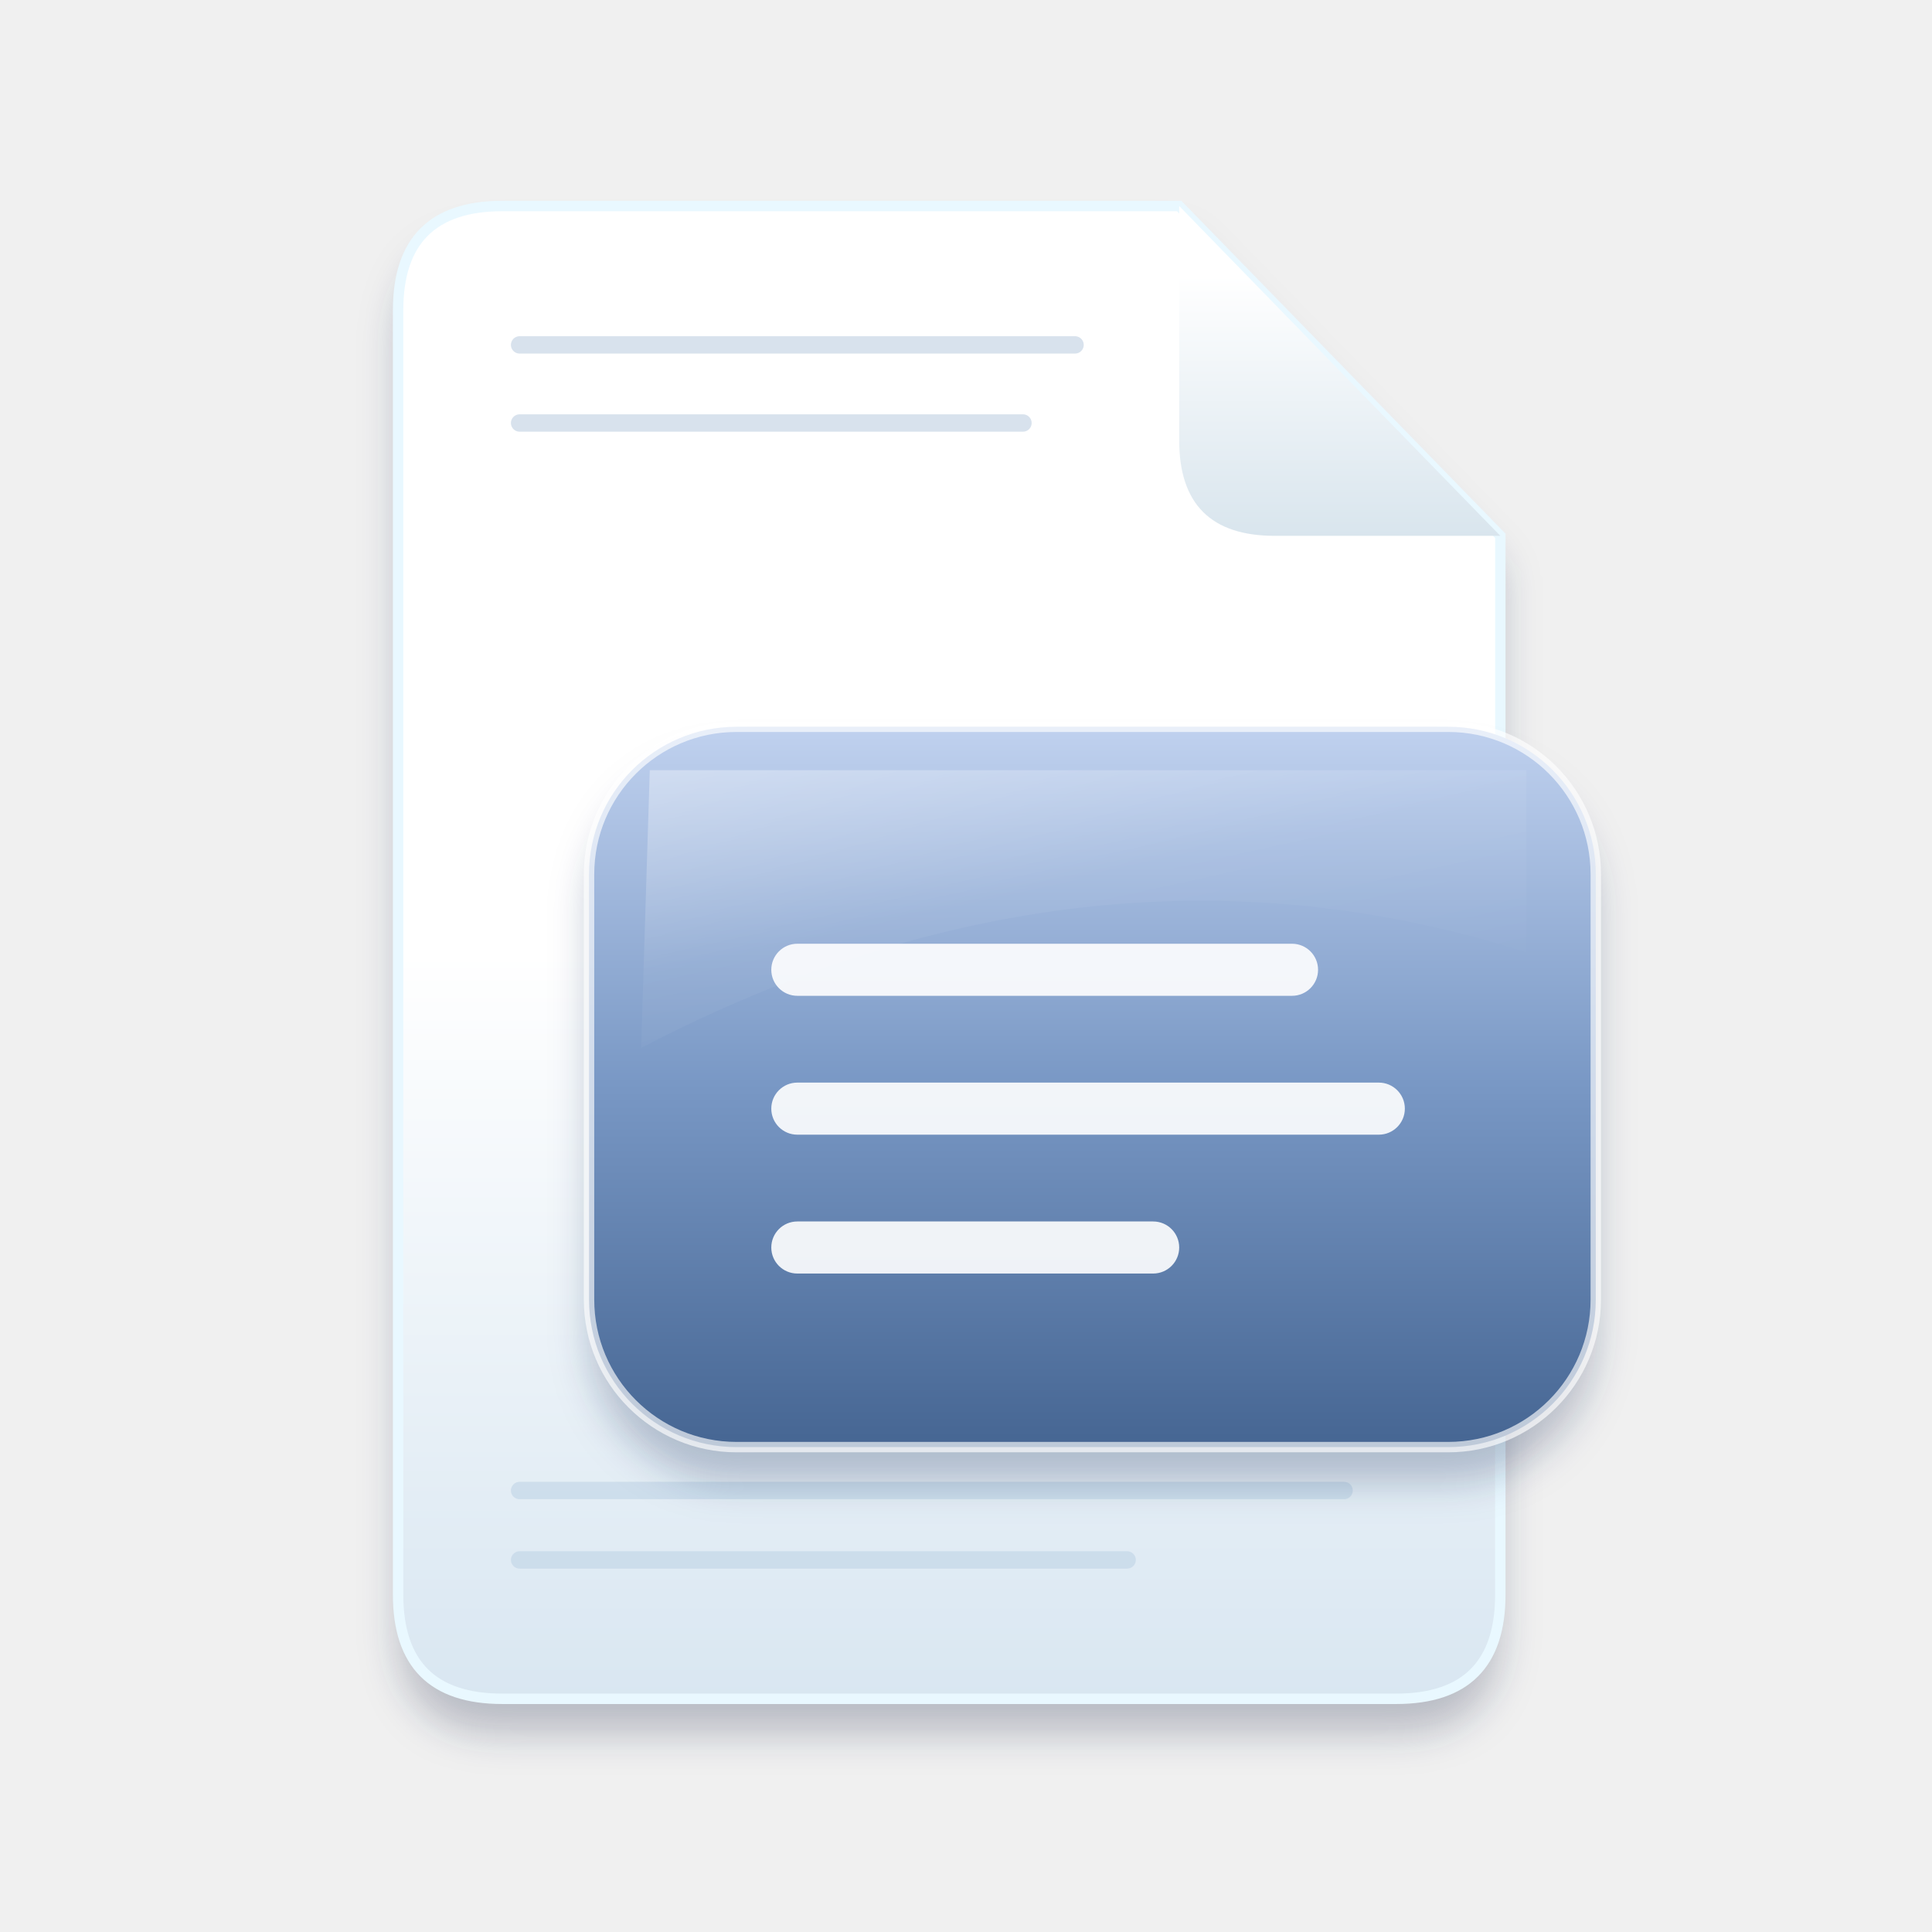
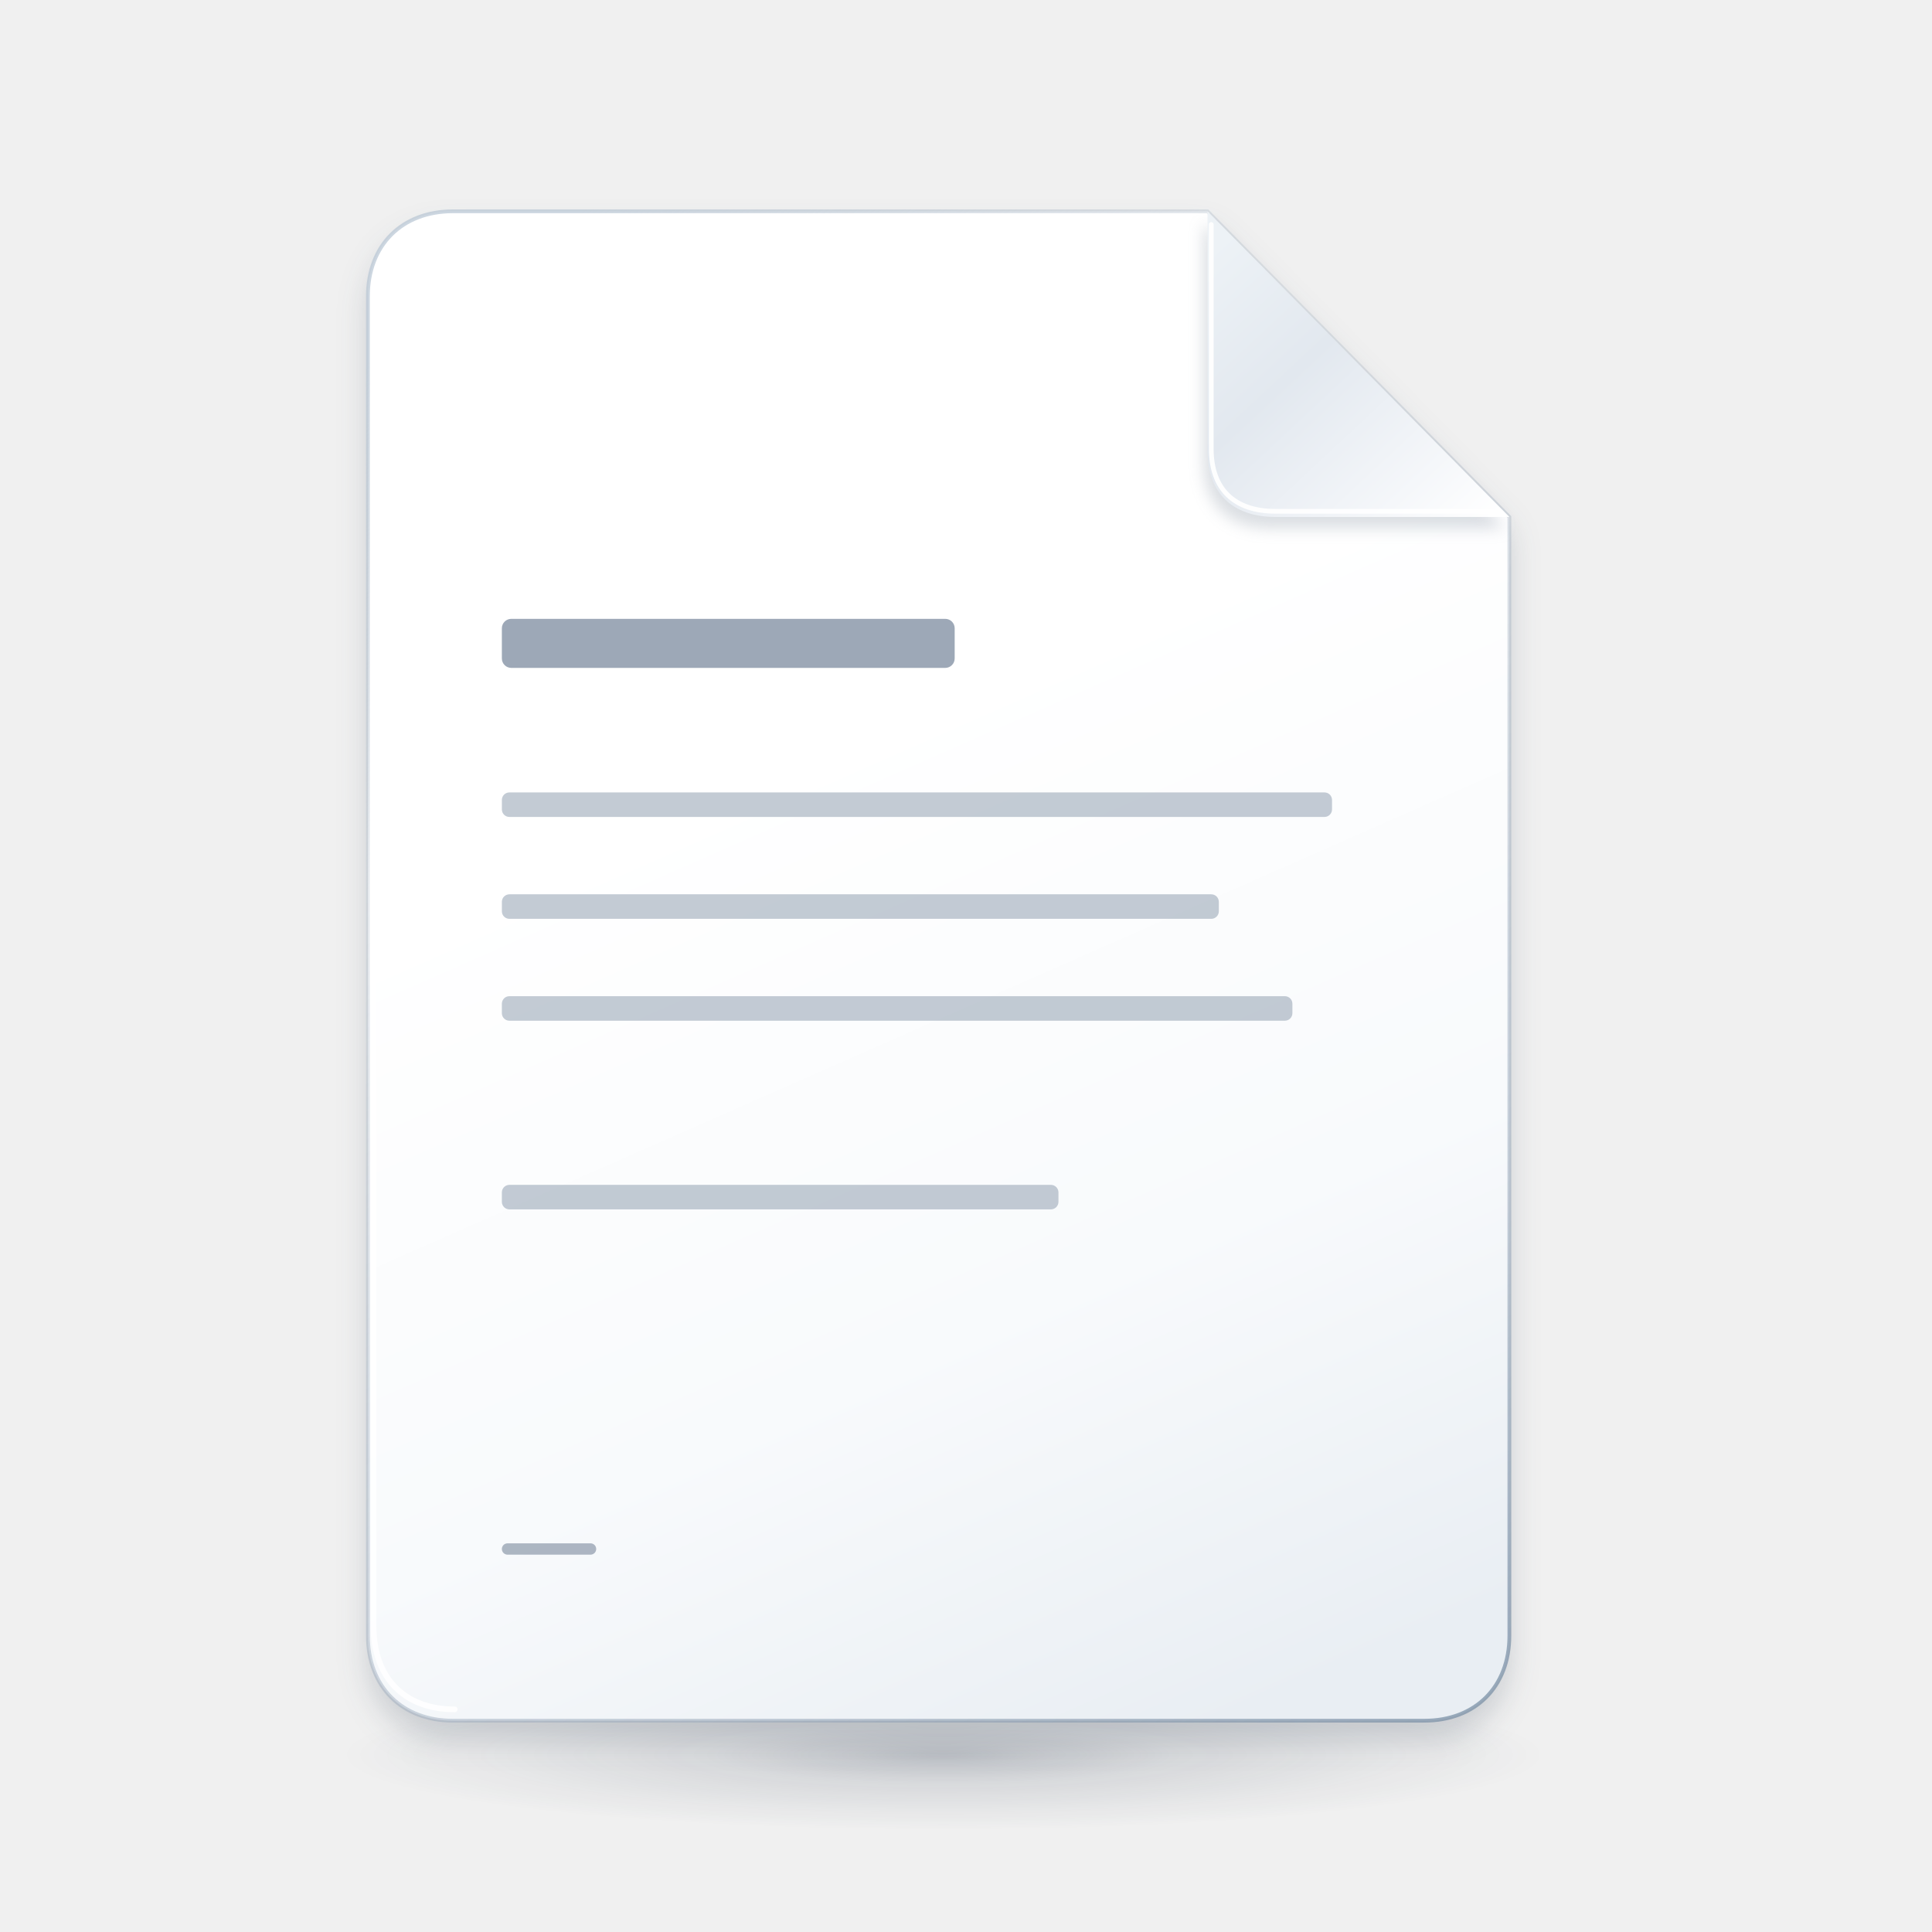
- <svg xmlns="http://www.w3.org/2000/svg" viewBox="0 0 256 256">
+ <svg xmlns="http://www.w3.org/2000/svg" width="1024" height="1024" viewBox="0 0 1024 1024">
  <defs>
-     <linearGradient id="tile" gradientUnits="userSpaceOnUse" x1="0" y1="0" x2="0" y2="256">
-       <stop offset="0.000" stop-color="#e6eff8" />
-       <stop offset="0.500" stop-color="#b8cfdf" />
-       <stop offset="1.000" stop-color="#829fb9" />
-     </linearGradient>
-     <linearGradient id="glass" gradientUnits="userSpaceOnUse" x1="0" y1="70" x2="0" y2="215">
-       <stop offset="0.000" stop-color="#c5ffff" />
-       <stop offset="0.500" stop-color="#49dafa" />
-       <stop offset="1.000" stop-color="#0871da" />
-     </linearGradient>
-     <linearGradient id="ice" gradientUnits="userSpaceOnUse" x1="0" y1="50" x2="0" y2="205">
-       <stop offset="0.000" stop-color="#ffffff" />
-       <stop offset="0.500" stop-color="#d4f9ff" />
-       <stop offset="1.000" stop-color="#74c9ed" />
-     </linearGradient>
-     <linearGradient id="paper" gradientUnits="userSpaceOnUse" x1="0" y1="40" x2="0" y2="216">
-       <stop offset="0.000" stop-color="#ffffff" />
-       <stop offset="0.500" stop-color="#ffffff" />
-       <stop offset="1.000" stop-color="#d8e6f1" />
-     </linearGradient>
-     <linearGradient id="edge" gradientUnits="userSpaceOnUse" x1="0" y1="50" x2="0" y2="210">
-       <stop offset="0.000" stop-color="#fff" />
-       <stop offset="0.500" stop-color="#99bad0" />
-       <stop offset="1.000" stop-color="#edfaff" />
-     </linearGradient>
-     <linearGradient id="dark" gradientUnits="userSpaceOnUse" x1="0" y1="45" x2="0" y2="200">
-       <stop offset="0.000" stop-color="#626f80" />
-       <stop offset="0.500" stop-color="#202b40" />
-       <stop offset="1.000" stop-color="#101827" />
-     </linearGradient>
-     <linearGradient id="violet" gradientUnits="userSpaceOnUse" x1="0" y1="55" x2="0" y2="205">
-       <stop offset="0.000" stop-color="#ffdbff" />
-       <stop offset="0.500" stop-color="#ad9cff" />
-       <stop offset="1.000" stop-color="#6655e2" />
-     </linearGradient>
-     <linearGradient id="gold" gradientUnits="userSpaceOnUse" x1="0" y1="60" x2="0" y2="210">
-       <stop offset="0.000" stop-color="#fff5c3" />
-       <stop offset="0.500" stop-color="#ffc663" />
-       <stop offset="1.000" stop-color="#de7a13" />
-     </linearGradient>
-     <linearGradient id="mint" gradientUnits="userSpaceOnUse" x1="0" y1="70" x2="0" y2="215">
-       <stop offset="0.000" stop-color="#cbfff0" />
-       <stop offset="0.500" stop-color="#44e1bb" />
-       <stop offset="1.000" stop-color="#07998c" />
-     </linearGradient>
-     <radialGradient id="light" cx=".3" cy="0" r="1">
-       <stop stop-color="#fff" stop-opacity=".4" />
-       <stop offset=".7" stop-color="#fff" stop-opacity="0" />
-     </radialGradient>
-     <linearGradient id="rim" x2=".1" y2="1">
-       <stop stop-color="#fff" stop-opacity=".8" />
-       <stop offset=".5" stop-color="#fff" stop-opacity=".08" />
-       <stop offset="1" stop-color="#fff" stop-opacity=".32" />
-     </linearGradient>
-     <linearGradient id="sheen" x2=".7" y2="1">
-       <stop stop-color="#fff" stop-opacity=".65" />
-       <stop offset=".5" stop-color="#fff" stop-opacity=".1" />
-       <stop offset="1" stop-color="#fff" stop-opacity="0" />
-     </linearGradient>
-     <filter id="shadow" x="-40%" y="-40%" width="180%" height="200%">
+     <linearGradient id="tile-files" gradientUnits="userSpaceOnUse" x1="400" y1="100" x2="640" y2="924">
+       <stop offset="0" stop-color="#50bdf0" stop-opacity="1" />
+       <stop offset="0.24" stop-color="#258ddd" stop-opacity="1" />
+       <stop offset="0.63" stop-color="#2169c8" stop-opacity="1" />
+       <stop offset="1" stop-color="#254caa" stop-opacity="1" />
+     </linearGradient>
+     <linearGradient id="tile-settings" gradientUnits="userSpaceOnUse" x1="350" y1="100" x2="650" y2="924">
+       <stop offset="0" stop-color="#8495ba" stop-opacity="1" />
+       <stop offset="0.28" stop-color="#60749c" stop-opacity="1" />
+       <stop offset="0.65" stop-color="#39496f" stop-opacity="1" />
+       <stop offset="1" stop-color="#252e4b" stop-opacity="1" />
+     </linearGradient>
+     <linearGradient id="glass" gradientUnits="userSpaceOnUse" x1="300" y1="300" x2="700" y2="830">
+       <stop offset="0" stop-color="#f2fcff" stop-opacity="0.84" />
+       <stop offset="0.22" stop-color="#c6edff" stop-opacity="0.53" />
+       <stop offset="0.57" stop-color="#8acdf3" stop-opacity="0.28" />
+       <stop offset="0.82" stop-color="#82c9f0" stop-opacity="0.32" />
+       <stop offset="1" stop-color="#b2e8ff" stop-opacity="0.74" />
+     </linearGradient>
+     <linearGradient id="folder-back" gradientUnits="userSpaceOnUse" x1="420" y1="150" x2="570" y2="860">
+       <stop offset="0" stop-color="#b9e6fb" stop-opacity="1" />
+       <stop offset="0.3" stop-color="#8acaf1" stop-opacity="1" />
+       <stop offset="0.72" stop-color="#549ad5" stop-opacity="1" />
+       <stop offset="1" stop-color="#3a79b5" stop-opacity="1" />
+     </linearGradient>
+     <linearGradient id="folder-front" gradientUnits="userSpaceOnUse" x1="430" y1="350" x2="560" y2="870">
+       <stop offset="0" stop-color="#c7edfc" stop-opacity="1" />
+       <stop offset="0.14" stop-color="#aedffa" stop-opacity="1" />
+       <stop offset="0.52" stop-color="#8dc9ef" stop-opacity="1" />
+       <stop offset="0.88" stop-color="#7ab9e5" stop-opacity="1" />
+       <stop offset="1" stop-color="#6ba8d7" stop-opacity="1" />
+     </linearGradient>
+     <linearGradient id="rim" gradientUnits="userSpaceOnUse" x1="380" y1="180" x2="600" y2="850">
+       <stop offset="0" stop-color="#ffffff" stop-opacity="0.94" />
+       <stop offset="0.26" stop-color="#f4fcff" stop-opacity="0.43" />
+       <stop offset="0.57" stop-color="#c1def8" stop-opacity="0.07" />
+       <stop offset="0.85" stop-color="#c4e3fd" stop-opacity="0.12" />
+       <stop offset="1" stop-color="#def4ff" stop-opacity="0.28" />
+     </linearGradient>
+     <linearGradient id="glass-rim" gradientUnits="userSpaceOnUse" x1="300" y1="280" x2="700" y2="810">
+       <stop offset="0" stop-color="#fff" stop-opacity="1" />
+       <stop offset="0.23" stop-color="#effaff" stop-opacity="0.78" />
+       <stop offset="0.53" stop-color="#c0ddff" stop-opacity="0.25" />
+       <stop offset="0.78" stop-color="#5d83b1" stop-opacity="0.52" />
+       <stop offset="1" stop-color="#c9e6ff" stop-opacity="0.9" />
+     </linearGradient>
+     <linearGradient id="glass-bottom" gradientUnits="userSpaceOnUse" x1="0" y1="450" x2="0" y2="810">
+       <stop offset="0" stop-color="#d4edff" stop-opacity="0.0" />
+       <stop offset="0.6" stop-color="#b4daff" stop-opacity="0.0" />
+       <stop offset="0.85" stop-color="#b0dcff" stop-opacity="0.17" />
+       <stop offset="1" stop-color="#e1f4ff" stop-opacity="0.6" />
+     </linearGradient>
+     <linearGradient id="inner-rim" gradientUnits="userSpaceOnUse" x1="0" y1="370" x2="0" y2="652">
+       <stop offset="0" stop-color="#274b76" stop-opacity="0.6" />
+       <stop offset="0.28" stop-color="#7dadd1" stop-opacity="0.24" />
+       <stop offset="0.56" stop-color="#c7e7ff" stop-opacity="0.2" />
+       <stop offset="1" stop-color="#e8f9ff" stop-opacity="0.62" />
+     </linearGradient>
+     <radialGradient id="top-light" gradientUnits="userSpaceOnUse" cx="0" cy="0" r="1" gradientTransform="translate(340 120) scale(720 680)">
+       <stop offset="0" stop-color="#f1fcff" stop-opacity="0.43" />
+       <stop offset="0.43" stop-color="#d3eeff" stop-opacity="0.1" />
+       <stop offset="1" stop-color="#d3eeff" stop-opacity="0" />
+     </radialGradient>
+     <radialGradient id="bottom-shade" gradientUnits="userSpaceOnUse" cx="0" cy="0" r="1" gradientTransform="translate(820 890) scale(720 560)">
+       <stop offset="0" stop-color="#12244b" stop-opacity="0.32" />
+       <stop offset="1" stop-color="#12244b" stop-opacity="0" />
+     </radialGradient>
+     <radialGradient id="glass-glow" gradientUnits="userSpaceOnUse" cx="0" cy="0" r="1" gradientTransform="translate(335 366) scale(510 500)">
+       <stop offset="0" stop-color="#ffffff" stop-opacity="0.52" />
+       <stop offset="0.42" stop-color="#e7faff" stop-opacity="0.13" />
+       <stop offset="1" stop-color="#e7faff" stop-opacity="0" />
+     </radialGradient>
+     <radialGradient id="edge-glow" gradientUnits="userSpaceOnUse" cx="0" cy="0" r="1" gradientTransform="translate(295 325) scale(360 260)">
+       <stop offset="0" stop-color="#ffffff" stop-opacity="0.85" />
+       <stop offset="0.28" stop-color="#effaff" stop-opacity="0.28" />
+       <stop offset="0.65" stop-color="#d6ebff" stop-opacity="0.03" />
+       <stop offset="1" stop-color="#d6ebff" stop-opacity="0.0" />
+     </radialGradient>
+     <radialGradient id="glass-caustic" gradientUnits="userSpaceOnUse" cx="0" cy="0" r="1" gradientTransform="translate(544 753) scale(246 44)">
+       <stop offset="0" stop-color="#d2ebff" stop-opacity="0.5" />
+       <stop offset="0.24" stop-color="#a3d3ff" stop-opacity="0.14" />
+       <stop offset="1" stop-color="#7ebeff" stop-opacity="0.0" />
+     </radialGradient>
+     <radialGradient id="gear-refraction" gradientUnits="userSpaceOnUse" cx="0" cy="0" r="1" gradientTransform="translate(345 673) scale(223 163)">
+       <stop offset="0" stop-color="#9edcf6" stop-opacity="0.5" />
+       <stop offset="0.44" stop-color="#a9d6f5" stop-opacity="0.1" />
+       <stop offset="1" stop-color="#94c9f3" stop-opacity="0" />
+     </radialGradient>
+     <radialGradient id="ground" cx=".5" cy=".5" r=".5">
+       <stop stop-color="#14233b" stop-opacity=".24" />
+       <stop offset=".38" stop-color="#14233b" stop-opacity=".11" />
+       <stop offset="1" stop-color="#14233b" stop-opacity="0" />
+     </radialGradient>
+     <linearGradient id="paper" gradientUnits="userSpaceOnUse" x1="300" y1="120" x2="650" y2="914">
+       <stop offset="0" stop-color="#ffffff" stop-opacity="1" />
+       <stop offset="0.35" stop-color="#ffffff" stop-opacity="1" />
+       <stop offset="0.72" stop-color="#f8fafc" stop-opacity="1" />
+       <stop offset="1" stop-color="#e9eef3" stop-opacity="1" />
+     </linearGradient>
+     <linearGradient id="paper-fold" gradientUnits="userSpaceOnUse" x1="650" y1="125" x2="790" y2="275">
+       <stop offset="0" stop-color="#edf2f6" stop-opacity="1" />
+       <stop offset="0.38" stop-color="#e2e8ef" stop-opacity="1" />
+       <stop offset="0.8" stop-color="#f5f7fa" stop-opacity="1" />
+       <stop offset="1" stop-color="#ffffff" stop-opacity="1" />
+     </linearGradient>
+     <linearGradient id="paper-edge" gradientUnits="userSpaceOnUse" x1="240" y1="160" x2="770" y2="910">
+       <stop offset="0" stop-color="#bbc8d5" stop-opacity="0.75" />
+       <stop offset="0.25" stop-color="#a4b2c2" stop-opacity="0.25" />
+       <stop offset="0.75" stop-color="#9baabc" stop-opacity="0.55" />
+       <stop offset="1" stop-color="#7c91a7" stop-opacity="0.75" />
+     </linearGradient>
+     <linearGradient id="bin" gradientUnits="userSpaceOnUse" x1="175" y1="0" x2="845" y2="0">
+       <stop offset="0" stop-color="#838f9a" stop-opacity="0.88" />
+       <stop offset="0.1" stop-color="#b5bfc7" stop-opacity="0.81" />
+       <stop offset="0.24" stop-color="#e6ebed" stop-opacity="0.87" />
+       <stop offset="0.43" stop-color="#d2dade" stop-opacity="0.77" />
+       <stop offset="0.66" stop-color="#b1bdc5" stop-opacity="0.82" />
+       <stop offset="0.84" stop-color="#8d9ba7" stop-opacity="0.91" />
+       <stop offset="1" stop-color="#6e7d8b" stop-opacity="0.92" />
+     </linearGradient>
+     <linearGradient id="bin-shade" gradientUnits="userSpaceOnUse" x1="0" y1="260" x2="0" y2="888">
+       <stop offset="0" stop-color="#f5f8fa" stop-opacity="0.42" />
+       <stop offset="0.22" stop-color="#f5f8fa" stop-opacity="0" />
+       <stop offset="0.72" stop-color="#334452" stop-opacity="0.03" />
+       <stop offset="1" stop-color="#344757" stop-opacity="0.26" />
+     </linearGradient>
+     <linearGradient id="metal" gradientUnits="userSpaceOnUse" x1="240" y1="220" x2="730" y2="830">
+       <stop offset="0" stop-color="#c9d3dc" stop-opacity="1" />
+       <stop offset="0.1" stop-color="#f9fcff" stop-opacity="1" />
+       <stop offset="0.25" stop-color="#a8b6c3" stop-opacity="1" />
+       <stop offset="0.51" stop-color="#d4dfe6" stop-opacity="1" />
+       <stop offset="0.79" stop-color="#edf3f7" stop-opacity="1" />
+       <stop offset="1" stop-color="#738699" stop-opacity="1" />
+     </linearGradient>
+     <linearGradient id="lens" gradientUnits="userSpaceOnUse" x1="350" y1="300" x2="670" y2="750">
+       <stop offset="0" stop-color="#effaff" stop-opacity="0.93" />
+       <stop offset="0.3" stop-color="#d1ebff" stop-opacity="0.84" />
+       <stop offset="0.57" stop-color="#a2c4eb" stop-opacity="0.9" />
+       <stop offset="1" stop-color="#81a9d9" stop-opacity="0.96" />
+     </linearGradient>
+     <radialGradient id="lens-reflection" gradientUnits="userSpaceOnUse" cx="0" cy="0" r="1" gradientTransform="translate(425 352) scale(255 285)">
+       <stop offset="0" stop-color="#ffffff" stop-opacity="0.82" />
+       <stop offset="0.35" stop-color="#edfaff" stop-opacity="0.23" />
+       <stop offset="0.75" stop-color="#d7edff" stop-opacity="0.03" />
+       <stop offset="1" stop-color="#d7edff" stop-opacity="0.15" />
+     </radialGradient>
+     <linearGradient id="slot" gradientUnits="userSpaceOnUse" x1="320" y1="300" x2="680" y2="760">
+       <stop offset="0" stop-color="#18304d" stop-opacity="0.8" />
+       <stop offset="0.2" stop-color="#294664" stop-opacity="0.67" />
+       <stop offset="0.55" stop-color="#284c73" stop-opacity="0.54" />
+       <stop offset="1" stop-color="#92b3d4" stop-opacity="0.42" />
+     </linearGradient>
+     <linearGradient id="impression" gradientUnits="userSpaceOnUse" x1="0" y1="450" x2="0" y2="740">
+       <stop offset="0" stop-color="#4683b4" stop-opacity="0.98" />
+       <stop offset="0.35" stop-color="#4683b4" stop-opacity="0.87" />
+       <stop offset="1" stop-color="#4683b4" stop-opacity="0.7" />
+     </linearGradient>
+     <linearGradient id="folder-lip" gradientUnits="userSpaceOnUse" x1="0" y1="351" x2="0" y2="375">
+       <stop offset="0" stop-color="#f8fdff" stop-opacity="0.9" />
+       <stop offset="0.2" stop-color="#e5f5ff" stop-opacity="0.8" />
+       <stop offset="0.65" stop-color="#bce0f8" stop-opacity="0.25" />
+       <stop offset="1" stop-color="#6b9dc6" stop-opacity="0.1" />
+     </linearGradient>
+     <radialGradient id="folder-volume" gradientUnits="userSpaceOnUse" cx="0" cy="0" r="1" gradientTransform="translate(510 570) scale(470 420)">
+       <stop offset="0" stop-color="#1f568a" stop-opacity="0.0" />
+       <stop offset="0.86" stop-color="#1f568a" stop-opacity="0.0" />
+       <stop offset="1" stop-color="#1f568a" stop-opacity="0.2" />
+     </radialGradient>
+     <linearGradient id="bin-inside" gradientUnits="userSpaceOnUse" x1="400" y1="210" x2="560" y2="400">
+       <stop offset="0" stop-color="#6c7c8b" stop-opacity="1" />
+       <stop offset="0.32" stop-color="#8b9aa7" stop-opacity="1" />
+       <stop offset="0.7" stop-color="#c4cfd7" stop-opacity="1" />
+       <stop offset="1" stop-color="#e7edf1" stop-opacity="1" />
+     </linearGradient>
+     <filter id="wide" x="-50%" y="-60%" width="200%" height="240%" color-interpolation-filters="sRGB">
+       <feGaussianBlur stdDeviation="18" />
+     </filter>
+     <filter id="contact" x="-50%" y="-60%" width="200%" height="240%" color-interpolation-filters="sRGB">
+       <feGaussianBlur stdDeviation="8" />
+     </filter>
+     <filter id="soft" x="-50%" y="-60%" width="200%" height="240%" color-interpolation-filters="sRGB">
      <feGaussianBlur stdDeviation="4" />
    </filter>
-     <filter id="layer" x="-40%" y="-40%" width="180%" height="200%">
-       <feGaussianBlur stdDeviation="2.2" />
-     </filter>
-     <clipPath id="clip">
-       <path d="M246.000,128.000L245.999,137.243L245.996,141.072L245.990,144.009L245.982,146.485L245.972,148.667L245.960,150.639L245.946,152.451L245.929,154.138L245.910,155.723L245.889,157.220L245.866,158.645L245.840,160.005L245.812,161.309L245.782,162.564L245.750,163.773L245.716,164.943L245.679,166.076L245.640,167.176L245.599,168.245L245.555,169.285L245.510,170.299L245.462,171.289L245.412,172.255L245.360,173.200L245.305,174.125L245.248,175.031L245.189,175.919L245.128,176.790L245.065,177.645L244.999,178.484L244.931,179.309L244.861,180.119L244.788,180.917L244.714,181.701L244.637,182.473L244.558,183.234L244.476,183.983L244.393,184.721L244.307,185.448L244.218,186.166L244.128,186.873L244.035,187.571L243.940,188.260L243.843,188.940L243.744,189.612L243.642,190.274L243.538,190.929L243.432,191.576L243.323,192.215L243.212,192.847L243.099,193.471L242.984,194.089L242.866,194.699L242.746,195.302L242.624,195.899L242.499,196.490L242.372,197.074L242.243,197.652L242.112,198.224L241.978,198.790L241.842,199.350L241.704,199.904L241.563,200.453L241.420,200.996L241.275,201.534L241.127,202.067L240.977,202.595L240.825,203.117L240.670,203.635L240.513,204.147L240.354,204.655L240.192,205.157L240.028,205.656L239.862,206.149L239.693,206.638L239.522,207.123L239.349,207.603L239.173,208.078L238.995,208.550L238.815,209.017L238.632,209.480L238.446,209.939L238.259,210.393L238.069,210.844L237.876,211.291L237.681,211.733L237.484,212.172L237.284,212.607L237.082,213.038L236.877,213.466L236.670,213.889L236.461,214.309L236.249,214.726L236.034,215.138L235.818,215.548L235.598,215.953L235.376,216.355L235.152,216.754L234.925,217.149L234.696,217.541L234.464,217.929L234.230,218.314L233.993,218.696L233.754,219.074L233.512,219.449L233.267,219.821L233.020,220.190L232.771,220.555L232.519,220.918L232.264,221.277L232.007,221.633L231.747,221.986L231.484,222.335L231.219,222.682L230.951,223.026L230.681,223.367L230.408,223.704L230.132,224.039L229.854,224.371L229.573,224.699L229.289,225.025L229.002,225.348L228.713,225.668L228.421,225.986L228.126,226.300L227.829,226.611L227.529,226.920L227.226,227.226L226.920,227.529L226.611,227.829L226.300,228.126L225.986,228.421L225.668,228.713L225.348,229.002L225.025,229.289L224.699,229.573L224.371,229.854L224.039,230.132L223.704,230.408L223.367,230.681L223.026,230.951L222.682,231.219L222.335,231.484L221.986,231.747L221.633,232.007L221.277,232.264L220.918,232.519L220.555,232.771L220.190,233.020L219.821,233.267L219.449,233.512L219.074,233.754L218.696,233.993L218.314,234.230L217.929,234.464L217.541,234.696L217.149,234.925L216.754,235.152L216.355,235.376L215.953,235.598L215.548,235.818L215.138,236.034L214.726,236.249L214.309,236.461L213.889,236.670L213.466,236.877L213.038,237.082L212.607,237.284L212.172,237.484L211.733,237.681L211.291,237.876L210.844,238.069L210.393,238.259L209.939,238.446L209.480,238.632L209.017,238.815L208.550,238.995L208.078,239.173L207.603,239.349L207.123,239.522L206.638,239.693L206.149,239.862L205.656,240.028L205.157,240.192L204.655,240.354L204.147,240.513L203.635,240.670L203.117,240.825L202.595,240.977L202.067,241.127L201.534,241.275L200.996,241.420L200.453,241.563L199.904,241.704L199.350,241.842L198.790,241.978L198.224,242.112L197.652,242.243L197.074,242.372L196.490,242.499L195.899,242.624L195.302,242.746L194.699,242.866L194.089,242.984L193.471,243.099L192.847,243.212L192.215,243.323L191.576,243.432L190.929,243.538L190.274,243.642L189.612,243.744L188.940,243.843L188.260,243.940L187.571,244.035L186.873,244.128L186.166,244.218L185.448,244.307L184.721,244.393L183.983,244.476L183.234,244.558L182.473,244.637L181.701,244.714L180.917,244.788L180.119,244.861L179.309,244.931L178.484,244.999L177.645,245.065L176.790,245.128L175.919,245.189L175.031,245.248L174.125,245.305L173.200,245.360L172.255,245.412L171.289,245.462L170.299,245.510L169.285,245.555L168.245,245.599L167.176,245.640L166.076,245.679L164.943,245.716L163.773,245.750L162.564,245.782L161.309,245.812L160.005,245.840L158.645,245.866L157.220,245.889L155.723,245.910L154.138,245.929L152.451,245.946L150.639,245.960L148.667,245.972L146.485,245.982L144.009,245.990L141.072,245.996L137.243,245.999L128.000,246.000L118.757,245.999L114.928,245.996L111.991,245.990L109.515,245.982L107.333,245.972L105.361,245.960L103.549,245.946L101.862,245.929L100.277,245.910L98.780,245.889L97.355,245.866L95.995,245.840L94.691,245.812L93.436,245.782L92.227,245.750L91.057,245.716L89.924,245.679L88.824,245.640L87.755,245.599L86.715,245.555L85.701,245.510L84.711,245.462L83.745,245.412L82.800,245.360L81.875,245.305L80.969,245.248L80.081,245.189L79.210,245.128L78.355,245.065L77.516,244.999L76.691,244.931L75.881,244.861L75.083,244.788L74.299,244.714L73.527,244.637L72.766,244.558L72.017,244.476L71.279,244.393L70.552,244.307L69.834,244.218L69.127,244.128L68.429,244.035L67.740,243.940L67.060,243.843L66.388,243.744L65.726,243.642L65.071,243.538L64.424,243.432L63.785,243.323L63.153,243.212L62.529,243.099L61.911,242.984L61.301,242.866L60.698,242.746L60.101,242.624L59.510,242.499L58.926,242.372L58.348,242.243L57.776,242.112L57.210,241.978L56.650,241.842L56.096,241.704L55.547,241.563L55.004,241.420L54.466,241.275L53.933,241.127L53.405,240.977L52.883,240.825L52.365,240.670L51.853,240.513L51.345,240.354L50.843,240.192L50.344,240.028L49.851,239.862L49.362,239.693L48.877,239.522L48.397,239.349L47.922,239.173L47.450,238.995L46.983,238.815L46.520,238.632L46.061,238.446L45.607,238.259L45.156,238.069L44.709,237.876L44.267,237.681L43.828,237.484L43.393,237.284L42.962,237.082L42.534,236.877L42.111,236.670L41.691,236.461L41.274,236.249L40.862,236.034L40.452,235.818L40.047,235.598L39.645,235.376L39.246,235.152L38.851,234.925L38.459,234.696L38.071,234.464L37.686,234.230L37.304,233.993L36.926,233.754L36.551,233.512L36.179,233.267L35.810,233.020L35.445,232.771L35.082,232.519L34.723,232.264L34.367,232.007L34.014,231.747L33.665,231.484L33.318,231.219L32.974,230.951L32.633,230.681L32.296,230.408L31.961,230.132L31.629,229.854L31.301,229.573L30.975,229.289L30.652,229.002L30.332,228.713L30.014,228.421L29.700,228.126L29.389,227.829L29.080,227.529L28.774,227.226L28.471,226.920L28.171,226.611L27.874,226.300L27.579,225.986L27.287,225.668L26.998,225.348L26.711,225.025L26.427,224.699L26.146,224.371L25.868,224.039L25.592,223.704L25.319,223.367L25.049,223.026L24.781,222.682L24.516,222.335L24.253,221.986L23.993,221.633L23.736,221.277L23.481,220.918L23.229,220.555L22.980,220.190L22.733,219.821L22.488,219.449L22.246,219.074L22.007,218.696L21.770,218.314L21.536,217.929L21.304,217.541L21.075,217.149L20.848,216.754L20.624,216.355L20.402,215.953L20.182,215.548L19.966,215.138L19.751,214.726L19.539,214.309L19.330,213.889L19.123,213.466L18.918,213.038L18.716,212.607L18.516,212.172L18.319,211.733L18.124,211.291L17.931,210.844L17.741,210.393L17.554,209.939L17.368,209.480L17.185,209.017L17.005,208.550L16.827,208.078L16.651,207.603L16.478,207.123L16.307,206.638L16.138,206.149L15.972,205.656L15.808,205.157L15.646,204.655L15.487,204.147L15.330,203.635L15.175,203.117L15.023,202.595L14.873,202.067L14.725,201.534L14.580,200.996L14.437,200.453L14.296,199.904L14.158,199.350L14.022,198.790L13.888,198.224L13.757,197.652L13.628,197.074L13.501,196.490L13.376,195.899L13.254,195.302L13.134,194.699L13.016,194.089L12.901,193.471L12.788,192.847L12.677,192.215L12.568,191.576L12.462,190.929L12.358,190.274L12.256,189.612L12.157,188.940L12.060,188.260L11.965,187.571L11.872,186.873L11.782,186.166L11.693,185.448L11.607,184.721L11.524,183.983L11.442,183.234L11.363,182.473L11.286,181.701L11.212,180.917L11.139,180.119L11.069,179.309L11.001,178.484L10.935,177.645L10.872,176.790L10.811,175.919L10.752,175.031L10.695,174.125L10.640,173.200L10.588,172.255L10.538,171.289L10.490,170.299L10.445,169.285L10.401,168.245L10.360,167.176L10.321,166.076L10.284,164.943L10.250,163.773L10.218,162.564L10.188,161.309L10.160,160.005L10.134,158.645L10.111,157.220L10.090,155.723L10.071,154.138L10.054,152.451L10.040,150.639L10.028,148.667L10.018,146.485L10.010,144.009L10.004,141.072L10.001,137.243L10.000,128.000L10.001,118.757L10.004,114.928L10.010,111.991L10.018,109.515L10.028,107.333L10.040,105.361L10.054,103.549L10.071,101.862L10.090,100.277L10.111,98.780L10.134,97.355L10.160,95.995L10.188,94.691L10.218,93.436L10.250,92.227L10.284,91.057L10.321,89.924L10.360,88.824L10.401,87.755L10.445,86.715L10.490,85.701L10.538,84.711L10.588,83.745L10.640,82.800L10.695,81.875L10.752,80.969L10.811,80.081L10.872,79.210L10.935,78.355L11.001,77.516L11.069,76.691L11.139,75.881L11.212,75.083L11.286,74.299L11.363,73.527L11.442,72.766L11.524,72.017L11.607,71.279L11.693,70.552L11.782,69.834L11.872,69.127L11.965,68.429L12.060,67.740L12.157,67.060L12.256,66.388L12.358,65.726L12.462,65.071L12.568,64.424L12.677,63.785L12.788,63.153L12.901,62.529L13.016,61.911L13.134,61.301L13.254,60.698L13.376,60.101L13.501,59.510L13.628,58.926L13.757,58.348L13.888,57.776L14.022,57.210L14.158,56.650L14.296,56.096L14.437,55.547L14.580,55.004L14.725,54.466L14.873,53.933L15.023,53.405L15.175,52.883L15.330,52.365L15.487,51.853L15.646,51.345L15.808,50.843L15.972,50.344L16.138,49.851L16.307,49.362L16.478,48.877L16.651,48.397L16.827,47.922L17.005,47.450L17.185,46.983L17.368,46.520L17.554,46.061L17.741,45.607L17.931,45.156L18.124,44.709L18.319,44.267L18.516,43.828L18.716,43.393L18.918,42.962L19.123,42.534L19.330,42.111L19.539,41.691L19.751,41.274L19.966,40.862L20.182,40.452L20.402,40.047L20.624,39.645L20.848,39.246L21.075,38.851L21.304,38.459L21.536,38.071L21.770,37.686L22.007,37.304L22.246,36.926L22.488,36.551L22.733,36.179L22.980,35.810L23.229,35.445L23.481,35.082L23.736,34.723L23.993,34.367L24.253,34.014L24.516,33.665L24.781,33.318L25.049,32.974L25.319,32.633L25.592,32.296L25.868,31.961L26.146,31.629L26.427,31.301L26.711,30.975L26.998,30.652L27.287,30.332L27.579,30.014L27.874,29.700L28.171,29.389L28.471,29.080L28.774,28.774L29.080,28.471L29.389,28.171L29.700,27.874L30.014,27.579L30.332,27.287L30.652,26.998L30.975,26.711L31.301,26.427L31.629,26.146L31.961,25.868L32.296,25.592L32.633,25.319L32.974,25.049L33.318,24.781L33.665,24.516L34.014,24.253L34.367,23.993L34.723,23.736L35.082,23.481L35.445,23.229L35.810,22.980L36.179,22.733L36.551,22.488L36.926,22.246L37.304,22.007L37.686,21.770L38.071,21.536L38.459,21.304L38.851,21.075L39.246,20.848L39.645,20.624L40.047,20.402L40.452,20.182L40.862,19.966L41.274,19.751L41.691,19.539L42.111,19.330L42.534,19.123L42.962,18.918L43.393,18.716L43.828,18.516L44.267,18.319L44.709,18.124L45.156,17.931L45.607,17.741L46.061,17.554L46.520,17.368L46.983,17.185L47.450,17.005L47.922,16.827L48.397,16.651L48.877,16.478L49.362,16.307L49.851,16.138L50.344,15.972L50.843,15.808L51.345,15.646L51.853,15.487L52.365,15.330L52.883,15.175L53.405,15.023L53.933,14.873L54.466,14.725L55.004,14.580L55.547,14.437L56.096,14.296L56.650,14.158L57.210,14.022L57.776,13.888L58.348,13.757L58.926,13.628L59.510,13.501L60.101,13.376L60.698,13.254L61.301,13.134L61.911,13.016L62.529,12.901L63.153,12.788L63.785,12.677L64.424,12.568L65.071,12.462L65.726,12.358L66.388,12.256L67.060,12.157L67.740,12.060L68.429,11.965L69.127,11.872L69.834,11.782L70.552,11.693L71.279,11.607L72.017,11.524L72.766,11.442L73.527,11.363L74.299,11.286L75.083,11.212L75.881,11.139L76.691,11.069L77.516,11.001L78.355,10.935L79.210,10.872L80.081,10.811L80.969,10.752L81.875,10.695L82.800,10.640L83.745,10.588L84.711,10.538L85.701,10.490L86.715,10.445L87.755,10.401L88.824,10.360L89.924,10.321L91.057,10.284L92.227,10.250L93.436,10.218L94.691,10.188L95.995,10.160L97.355,10.134L98.780,10.111L100.277,10.090L101.862,10.071L103.549,10.054L105.361,10.040L107.333,10.028L109.515,10.018L111.991,10.010L114.928,10.004L118.757,10.001L128.000,10.000L137.243,10.001L141.072,10.004L144.009,10.010L146.485,10.018L148.667,10.028L150.639,10.040L152.451,10.054L154.138,10.071L155.723,10.090L157.220,10.111L158.645,10.134L160.005,10.160L161.309,10.188L162.564,10.218L163.773,10.250L164.943,10.284L166.076,10.321L167.176,10.360L168.245,10.401L169.285,10.445L170.299,10.490L171.289,10.538L172.255,10.588L173.200,10.640L174.125,10.695L175.031,10.752L175.919,10.811L176.790,10.872L177.645,10.935L178.484,11.001L179.309,11.069L180.119,11.139L180.917,11.212L181.701,11.286L182.473,11.363L183.234,11.442L183.983,11.524L184.721,11.607L185.448,11.693L186.166,11.782L186.873,11.872L187.571,11.965L188.260,12.060L188.940,12.157L189.612,12.256L190.274,12.358L190.929,12.462L191.576,12.568L192.215,12.677L192.847,12.788L193.471,12.901L194.089,13.016L194.699,13.134L195.302,13.254L195.899,13.376L196.490,13.501L197.074,13.628L197.652,13.757L198.224,13.888L198.790,14.022L199.350,14.158L199.904,14.296L200.453,14.437L200.996,14.580L201.534,14.725L202.067,14.873L202.595,15.023L203.117,15.175L203.635,15.330L204.147,15.487L204.655,15.646L205.157,15.808L205.656,15.972L206.149,16.138L206.638,16.307L207.123,16.478L207.603,16.651L208.078,16.827L208.550,17.005L209.017,17.185L209.480,17.368L209.939,17.554L210.393,17.741L210.844,17.931L211.291,18.124L211.733,18.319L212.172,18.516L212.607,18.716L213.038,18.918L213.466,19.123L213.889,19.330L214.309,19.539L214.726,19.751L215.138,19.966L215.548,20.182L215.953,20.402L216.355,20.624L216.754,20.848L217.149,21.075L217.541,21.304L217.929,21.536L218.314,21.770L218.696,22.007L219.074,22.246L219.449,22.488L219.821,22.733L220.190,22.980L220.555,23.229L220.918,23.481L221.277,23.736L221.633,23.993L221.986,24.253L222.335,24.516L222.682,24.781L223.026,25.049L223.367,25.319L223.704,25.592L224.039,25.868L224.371,26.146L224.699,26.427L225.025,26.711L225.348,26.998L225.668,27.287L225.986,27.579L226.300,27.874L226.611,28.171L226.920,28.471L227.226,28.774L227.529,29.080L227.829,29.389L228.126,29.700L228.421,30.014L228.713,30.332L229.002,30.652L229.289,30.975L229.573,31.301L229.854,31.629L230.132,31.961L230.408,32.296L230.681,32.633L230.951,32.974L231.219,33.318L231.484,33.665L231.747,34.014L232.007,34.367L232.264,34.723L232.519,35.082L232.771,35.445L233.020,35.810L233.267,36.179L233.512,36.551L233.754,36.926L233.993,37.304L234.230,37.686L234.464,38.071L234.696,38.459L234.925,38.851L235.152,39.246L235.376,39.645L235.598,40.047L235.818,40.452L236.034,40.862L236.249,41.274L236.461,41.691L236.670,42.111L236.877,42.534L237.082,42.962L237.284,43.393L237.484,43.828L237.681,44.267L237.876,44.709L238.069,45.156L238.259,45.607L238.446,46.061L238.632,46.520L238.815,46.983L238.995,47.450L239.173,47.922L239.349,48.397L239.522,48.877L239.693,49.362L239.862,49.851L240.028,50.344L240.192,50.843L240.354,51.345L240.513,51.853L240.670,52.365L240.825,52.883L240.977,53.405L241.127,53.933L241.275,54.466L241.420,55.004L241.563,55.547L241.704,56.096L241.842,56.650L241.978,57.210L242.112,57.776L242.243,58.348L242.372,58.926L242.499,59.510L242.624,60.101L242.746,60.698L242.866,61.301L242.984,61.911L243.099,62.529L243.212,63.153L243.323,63.785L243.432,64.424L243.538,65.071L243.642,65.726L243.744,66.388L243.843,67.060L243.940,67.740L244.035,68.429L244.128,69.127L244.218,69.834L244.307,70.552L244.393,71.279L244.476,72.017L244.558,72.766L244.637,73.527L244.714,74.299L244.788,75.083L244.861,75.881L244.931,76.691L244.999,77.516L245.065,78.355L245.128,79.210L245.189,80.081L245.248,80.969L245.305,81.875L245.360,82.800L245.412,83.745L245.462,84.711L245.510,85.701L245.555,86.715L245.599,87.755L245.640,88.824L245.679,89.924L245.716,91.057L245.750,92.227L245.782,93.436L245.812,94.691L245.840,95.995L245.866,97.355L245.889,98.780L245.910,100.277L245.929,101.862L245.946,103.549L245.960,105.361L245.972,107.333L245.982,109.515L245.990,111.991L245.996,114.928L245.999,118.757Z" fill="white" />
-     </clipPath>
+     <filter id="fine" x="-50%" y="-60%" width="200%" height="240%" color-interpolation-filters="sRGB">
+       <feGaussianBlur stdDeviation="1.5" />
+     </filter>
+     <filter id="glass-bevel" x="-.2" y="-.2" width="1.4" height="1.4" color-interpolation-filters="sRGB">
+       <feGaussianBlur in="SourceAlpha" stdDeviation="6" result="alpha-soft" />
+       <feOffset in="alpha-soft" dx="-3" dy="-6" result="shadow-offset" />
+       <feComposite in="SourceAlpha" in2="shadow-offset" operator="out" result="shadow-edge" />
+       <feFlood flood-color="#214b78" flood-opacity=".48" result="shadow-colour" />
+       <feComposite in="shadow-colour" in2="shadow-edge" operator="in" result="inner-shadow" />
+       <feOffset in="alpha-soft" dx="2" dy="5" result="light-offset" />
+       <feComposite in="SourceAlpha" in2="light-offset" operator="out" result="light-edge" />
+       <feFlood flood-color="#ffffff" flood-opacity=".9" result="light-colour" />
+       <feComposite in="light-colour" in2="light-edge" operator="in" result="inner-light" />
+       <feMerge>
+         <feMergeNode in="SourceGraphic" />
+         <feMergeNode in="inner-shadow" />
+         <feMergeNode in="inner-light" />
+       </feMerge>
+     </filter>
  </defs>
-   <g transform="translate(-22 -21) scale(1.15)">
-     <g fill="#001b46" opacity=".25" transform="translate(0 4)" filter="url(#layer)">
-       <path d="M77 42H155L192 80V202Q192 214 180 214H77Q65 214 65 202V54Q65 42 77 42Z" fill="#132145" />
-     </g>
-     <path d="M77 42H155L192 80V202Q192 214 180 214H77Q65 214 65 202V54Q65 42 77 42Z" fill="url(#paper)" stroke="#e9f8ff" stroke-width="1.2" />
-     <path d="M155 42V69Q155 80 166 80H192Z" fill="url(#edge)" />
-     <path d="M79 58H143M79 67H137" fill="none" stroke="#d8e2ed" stroke-width="2" stroke-linecap="round" stroke-linejoin="round" />
-     <path d="M79 190H174M79 198H149" fill="none" stroke="#c2d5e7" stroke-width="2" stroke-linecap="round" stroke-linejoin="round" opacity=".65" />
-     <defs>
-       <linearGradient id="badge" gradientUnits="userSpaceOnUse" x1="0" y1="98" x2="0" y2="188">
-         <stop offset="0.000" stop-color="#c7d7f3" />
-         <stop offset="0.500" stop-color="#7998c5" />
-         <stop offset="1.000" stop-color="#42628f" />
-       </linearGradient>
-     </defs>
-     <g fill="#001b46" opacity=".25" transform="translate(0 4)" filter="url(#layer)">
-       <rect x="87" y="102" width="116" height="83" rx="17" fill="#0a2350" />
-     </g>
-     <rect x="87" y="102" width="116" height="83" rx="17" fill="url(#badge)" stroke="#fff" stroke-opacity=".65" stroke-width="1.2" />
-     <path d="M94 107H195V128Q145 112 93 139Z" fill="url(#sheen)" opacity=".55" />
-     <rect x="108" y="127" width="63" height="6" rx="3" fill="#fff" opacity=".9" />
-     <rect x="108" y="143" width="73" height="6" rx="3" fill="#fff" opacity=".9" />
-     <rect x="108" y="159" width="47" height="6" rx="3" fill="#fff" opacity=".9" />
+   <ellipse cx="500" cy="930" rx="320" ry="40" fill="url(#ground)" />
+   <g opacity="0.19" transform="translate(0 10)" filter="url(#contact)">
+     <path d="M240 112H640L800 274V867C800 894 782 912 755 912H240C213 912 195 894 195 867V157C195 130 213 112 240 112Z" fill="#25364b" />
  </g>
+   <path d="M240 112H640L800 274V867C800 894 782 912 755 912H240C213 912 195 894 195 867V157C195 130 213 112 240 112Z" fill="url(#paper)" stroke="url(#paper-edge)" stroke-width="2" />
+   <path d="M242 115H637M198 160V862C198 889 214 906 241 906" fill="none" stroke="#ffffff" stroke-width="3" stroke-linecap="round" stroke-linejoin="round" opacity=".9" />
+   <g opacity="0.24" transform="translate(-2 6)" filter="url(#soft)">
+     <path d="M640 112V239C640 261 653 274 676 274H800Z" fill="#667587" />
+   </g>
+   <path d="M640 112V239C640 261 653 274 676 274H800Z" fill="url(#paper-fold)" />
+   <path d="M642 119V238C642 259 654 271 676 271H791" fill="none" stroke="#ffffff" stroke-width="2.5" stroke-linecap="round" stroke-linejoin="round" opacity=".94" />
+   <rect x="266" y="328" width="240" height="26" rx="5" fill="#8c99aa" opacity=".85" />
+   <rect x="266" y="420" width="440" height="13" rx="4" fill="#99a7b7" opacity=".59" />
+   <rect x="266" y="474" width="380" height="13" rx="4" fill="#99a7b7" opacity=".59" />
+   <rect x="266" y="528" width="419" height="13" rx="4" fill="#99a7b7" opacity=".59" />
+   <rect x="266" y="628" width="295" height="13" rx="4" fill="#99a7b7" opacity=".59" />
+   <rect x="266" y="818" width="50" height="6" rx="3" fill="#8c99aa" opacity=".7" />
</svg>
